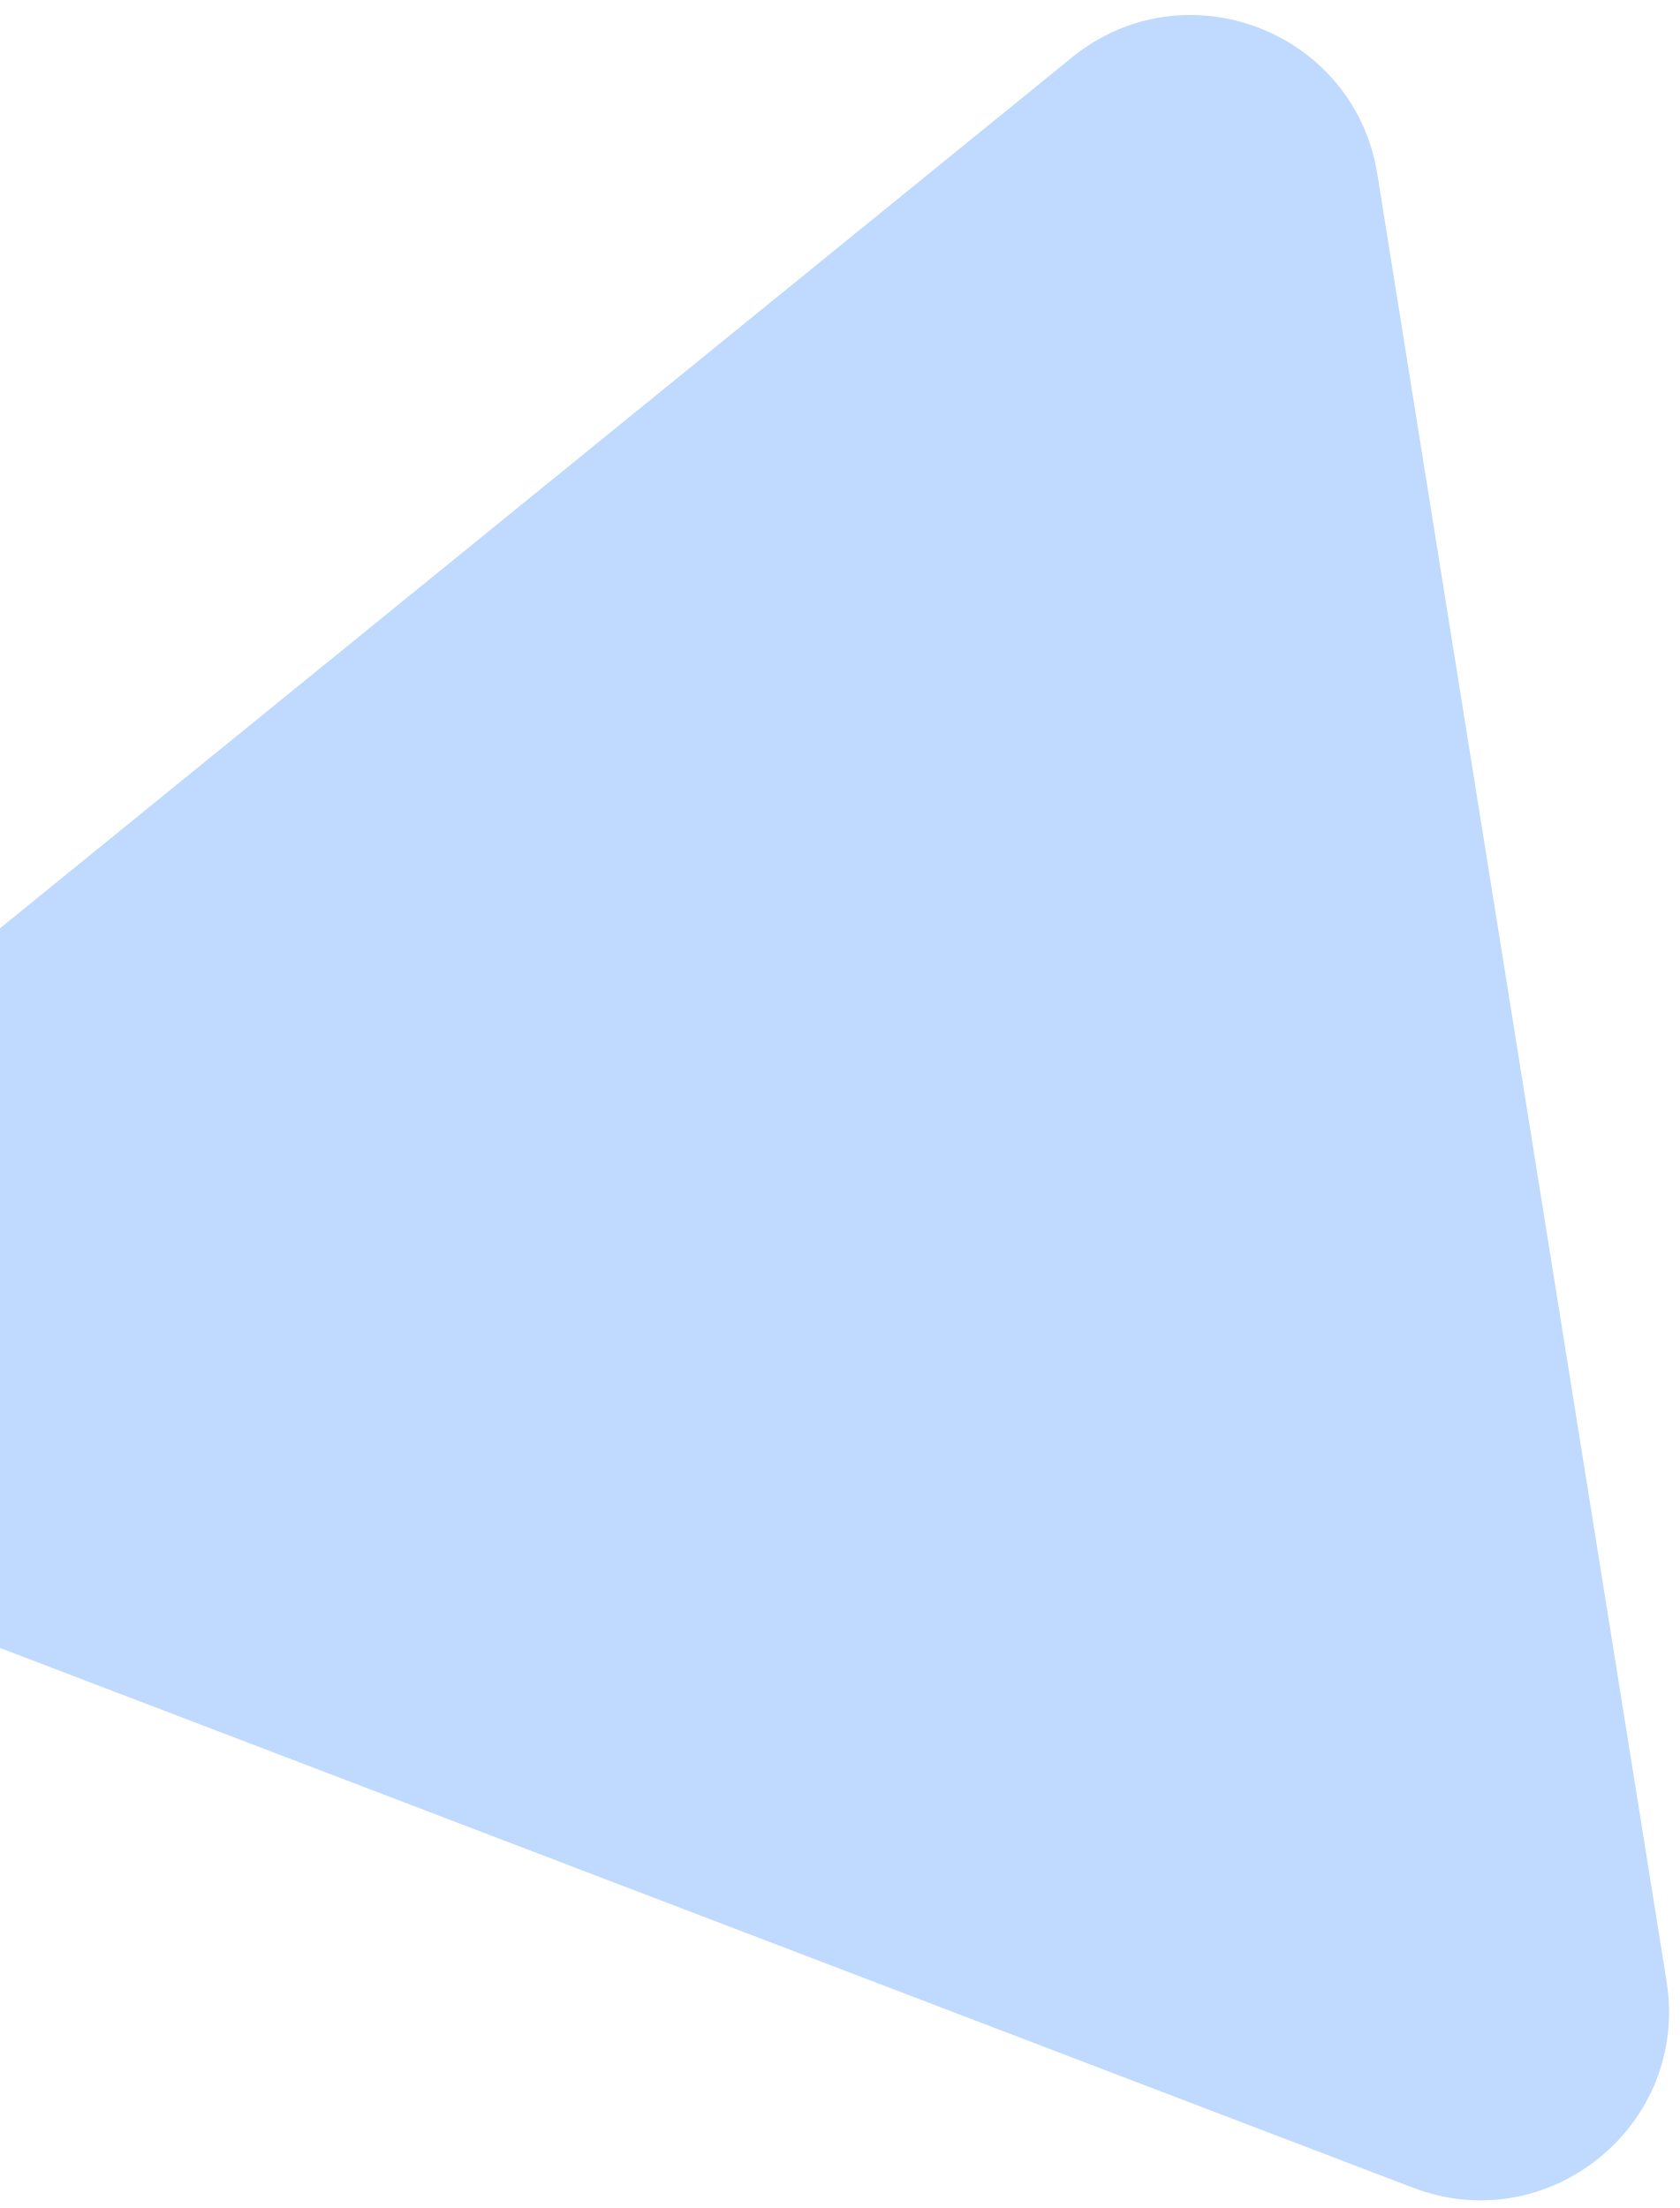
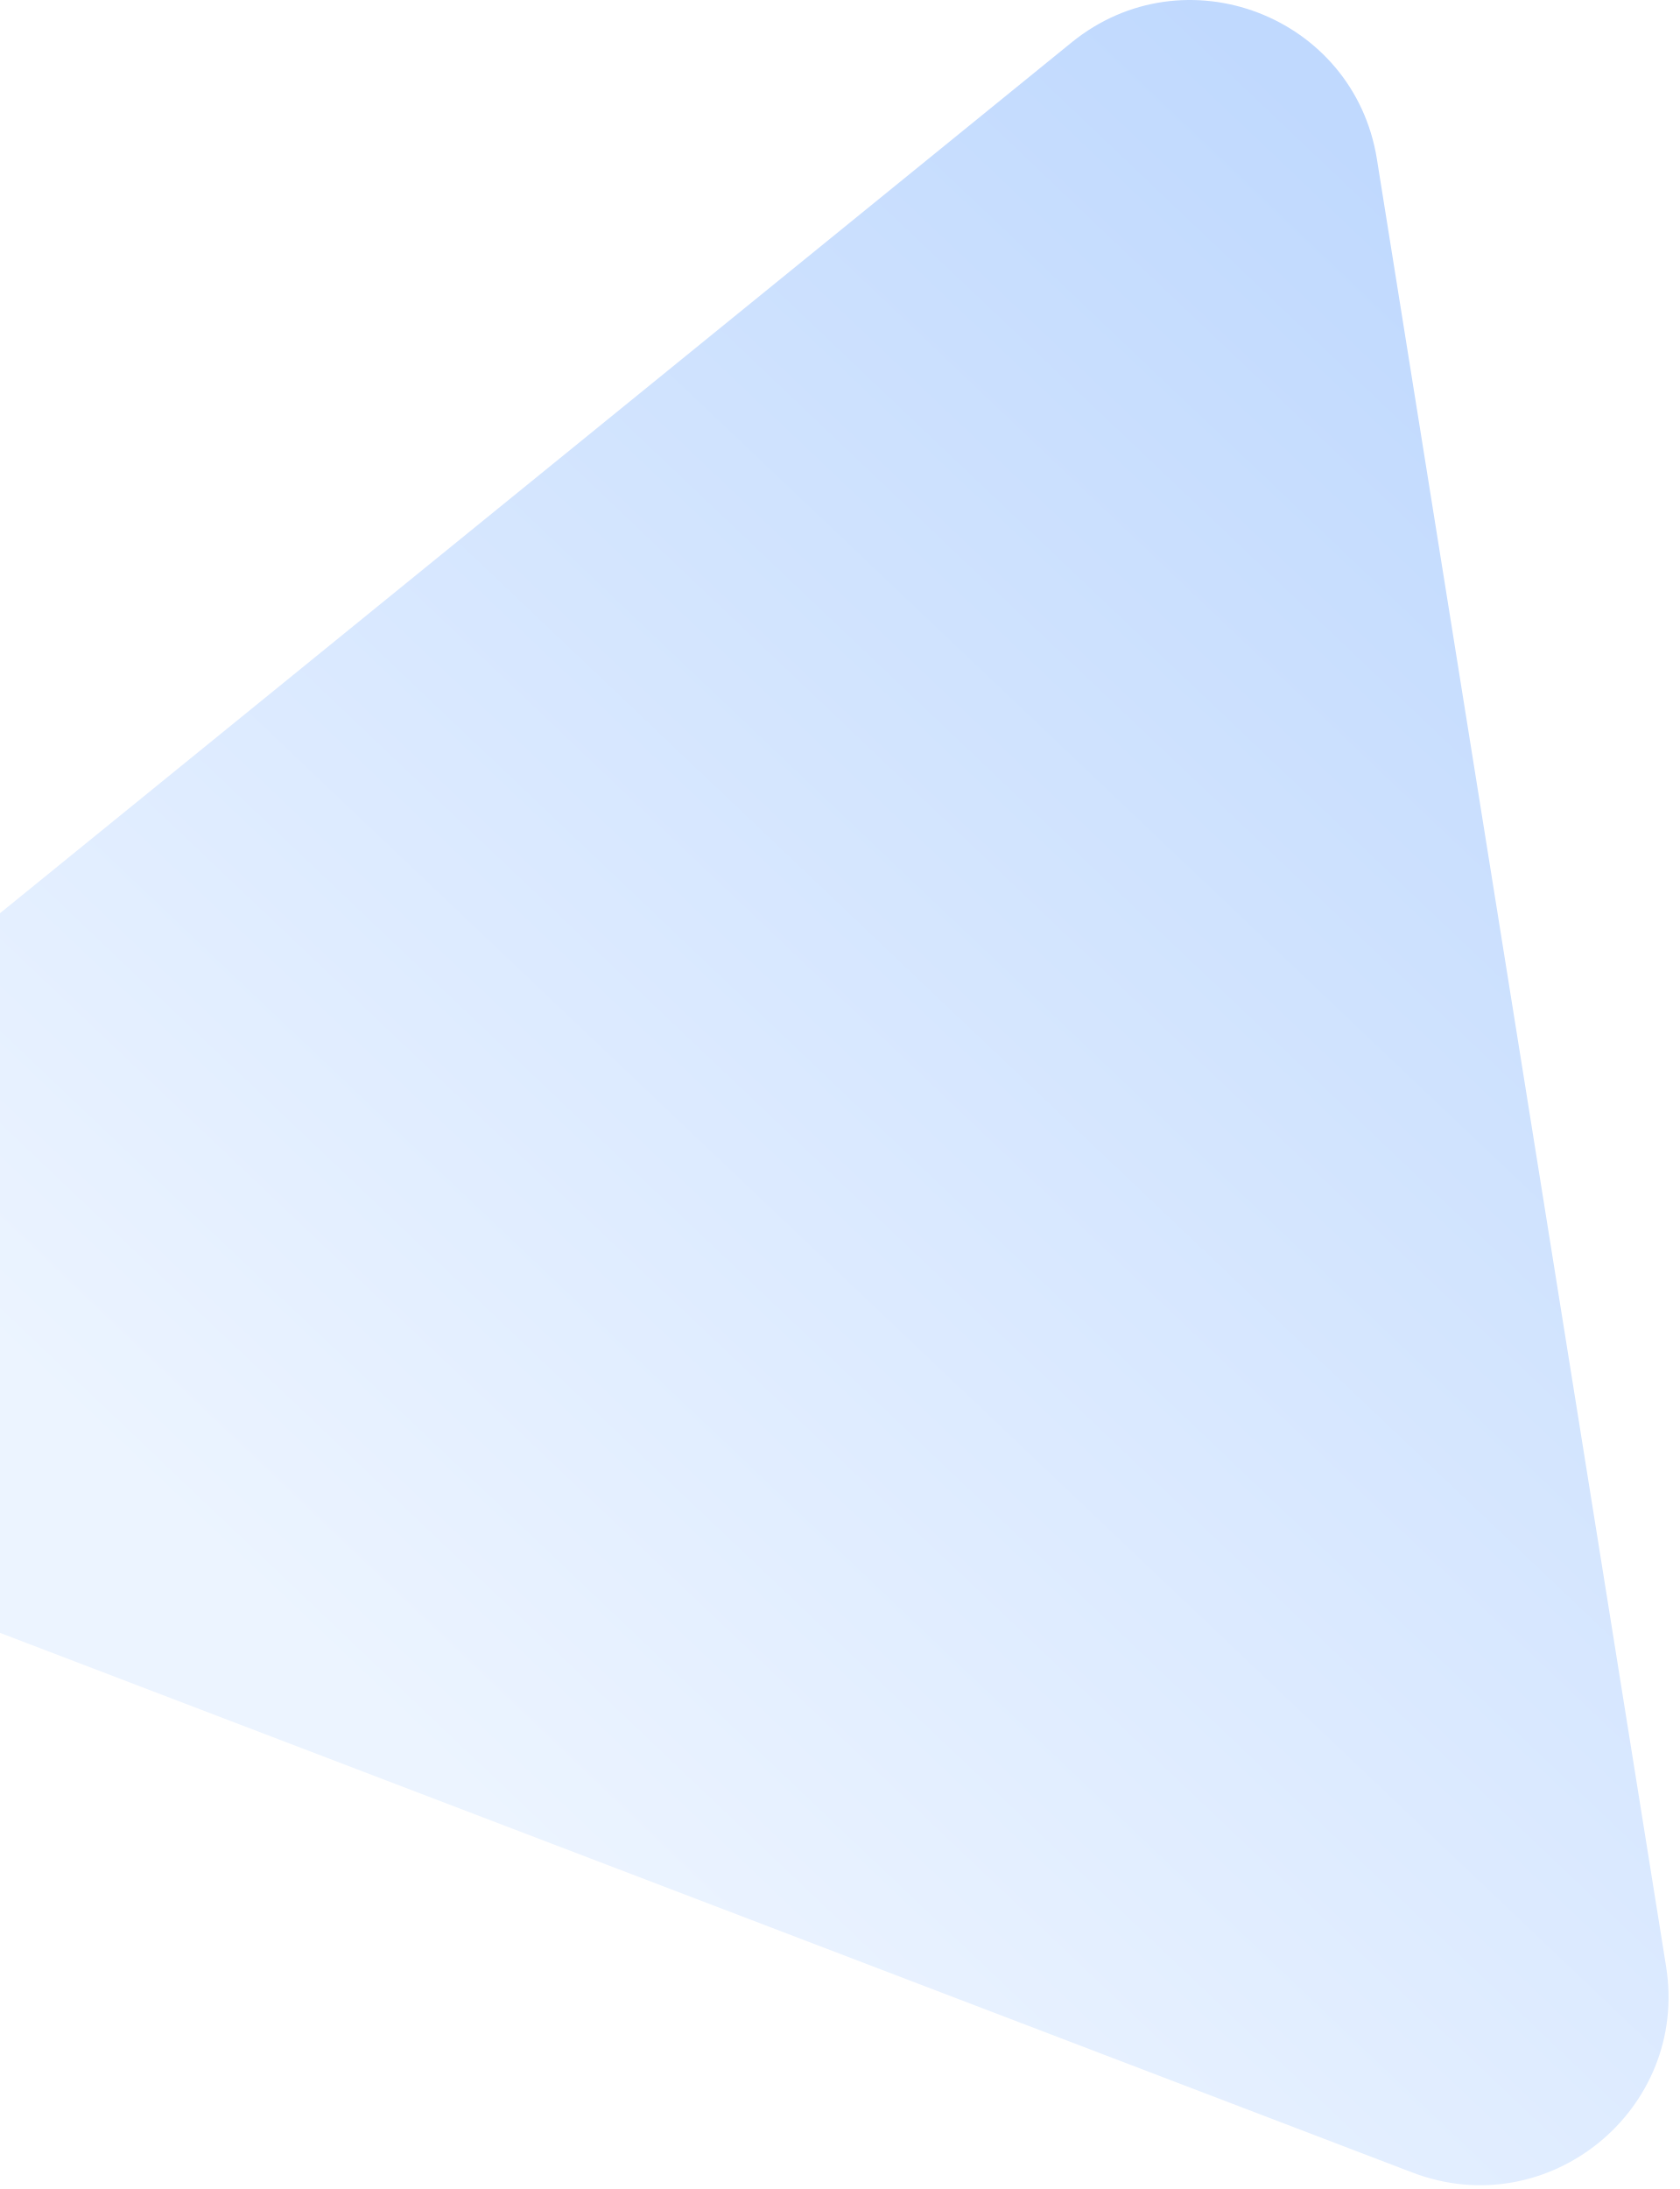
- <svg xmlns="http://www.w3.org/2000/svg" width="89" height="117" viewBox="0 0 89 117" fill="none">
-   <path d="M56.796 3.044C62.771 -1.81 71.76 1.623 72.977 9.225L88.304 105.001C89.52 112.602 82.052 118.67 74.861 115.923L-15.747 81.308C-22.939 78.561 -24.459 69.06 -18.485 64.206L56.796 3.044Z" fill="#C0D9FE" />
+ <svg xmlns="http://www.w3.org/2000/svg" width="89" height="116" viewBox="0 0 89 116" fill="none">
+   <path d="M56.796 2.249C62.771 -2.605 71.76 0.829 72.977 8.43L88.304 104.206C89.52 111.807 82.052 117.875 74.861 115.128L-15.747 80.514C-22.939 77.767 -24.459 68.265 -18.485 63.411L56.796 2.249Z" fill="url(#paint0_linear)" />
+   <defs>
+     <linearGradient id="paint0_linear" x1="77" y1="12.705" x2="11" y2="82.205" gradientUnits="userSpaceOnUse">
+       <stop stop-color="#C0D9FE" />
+       <stop offset="1" stop-color="#ECF4FF" />
+     </linearGradient>
+   </defs>
</svg>
